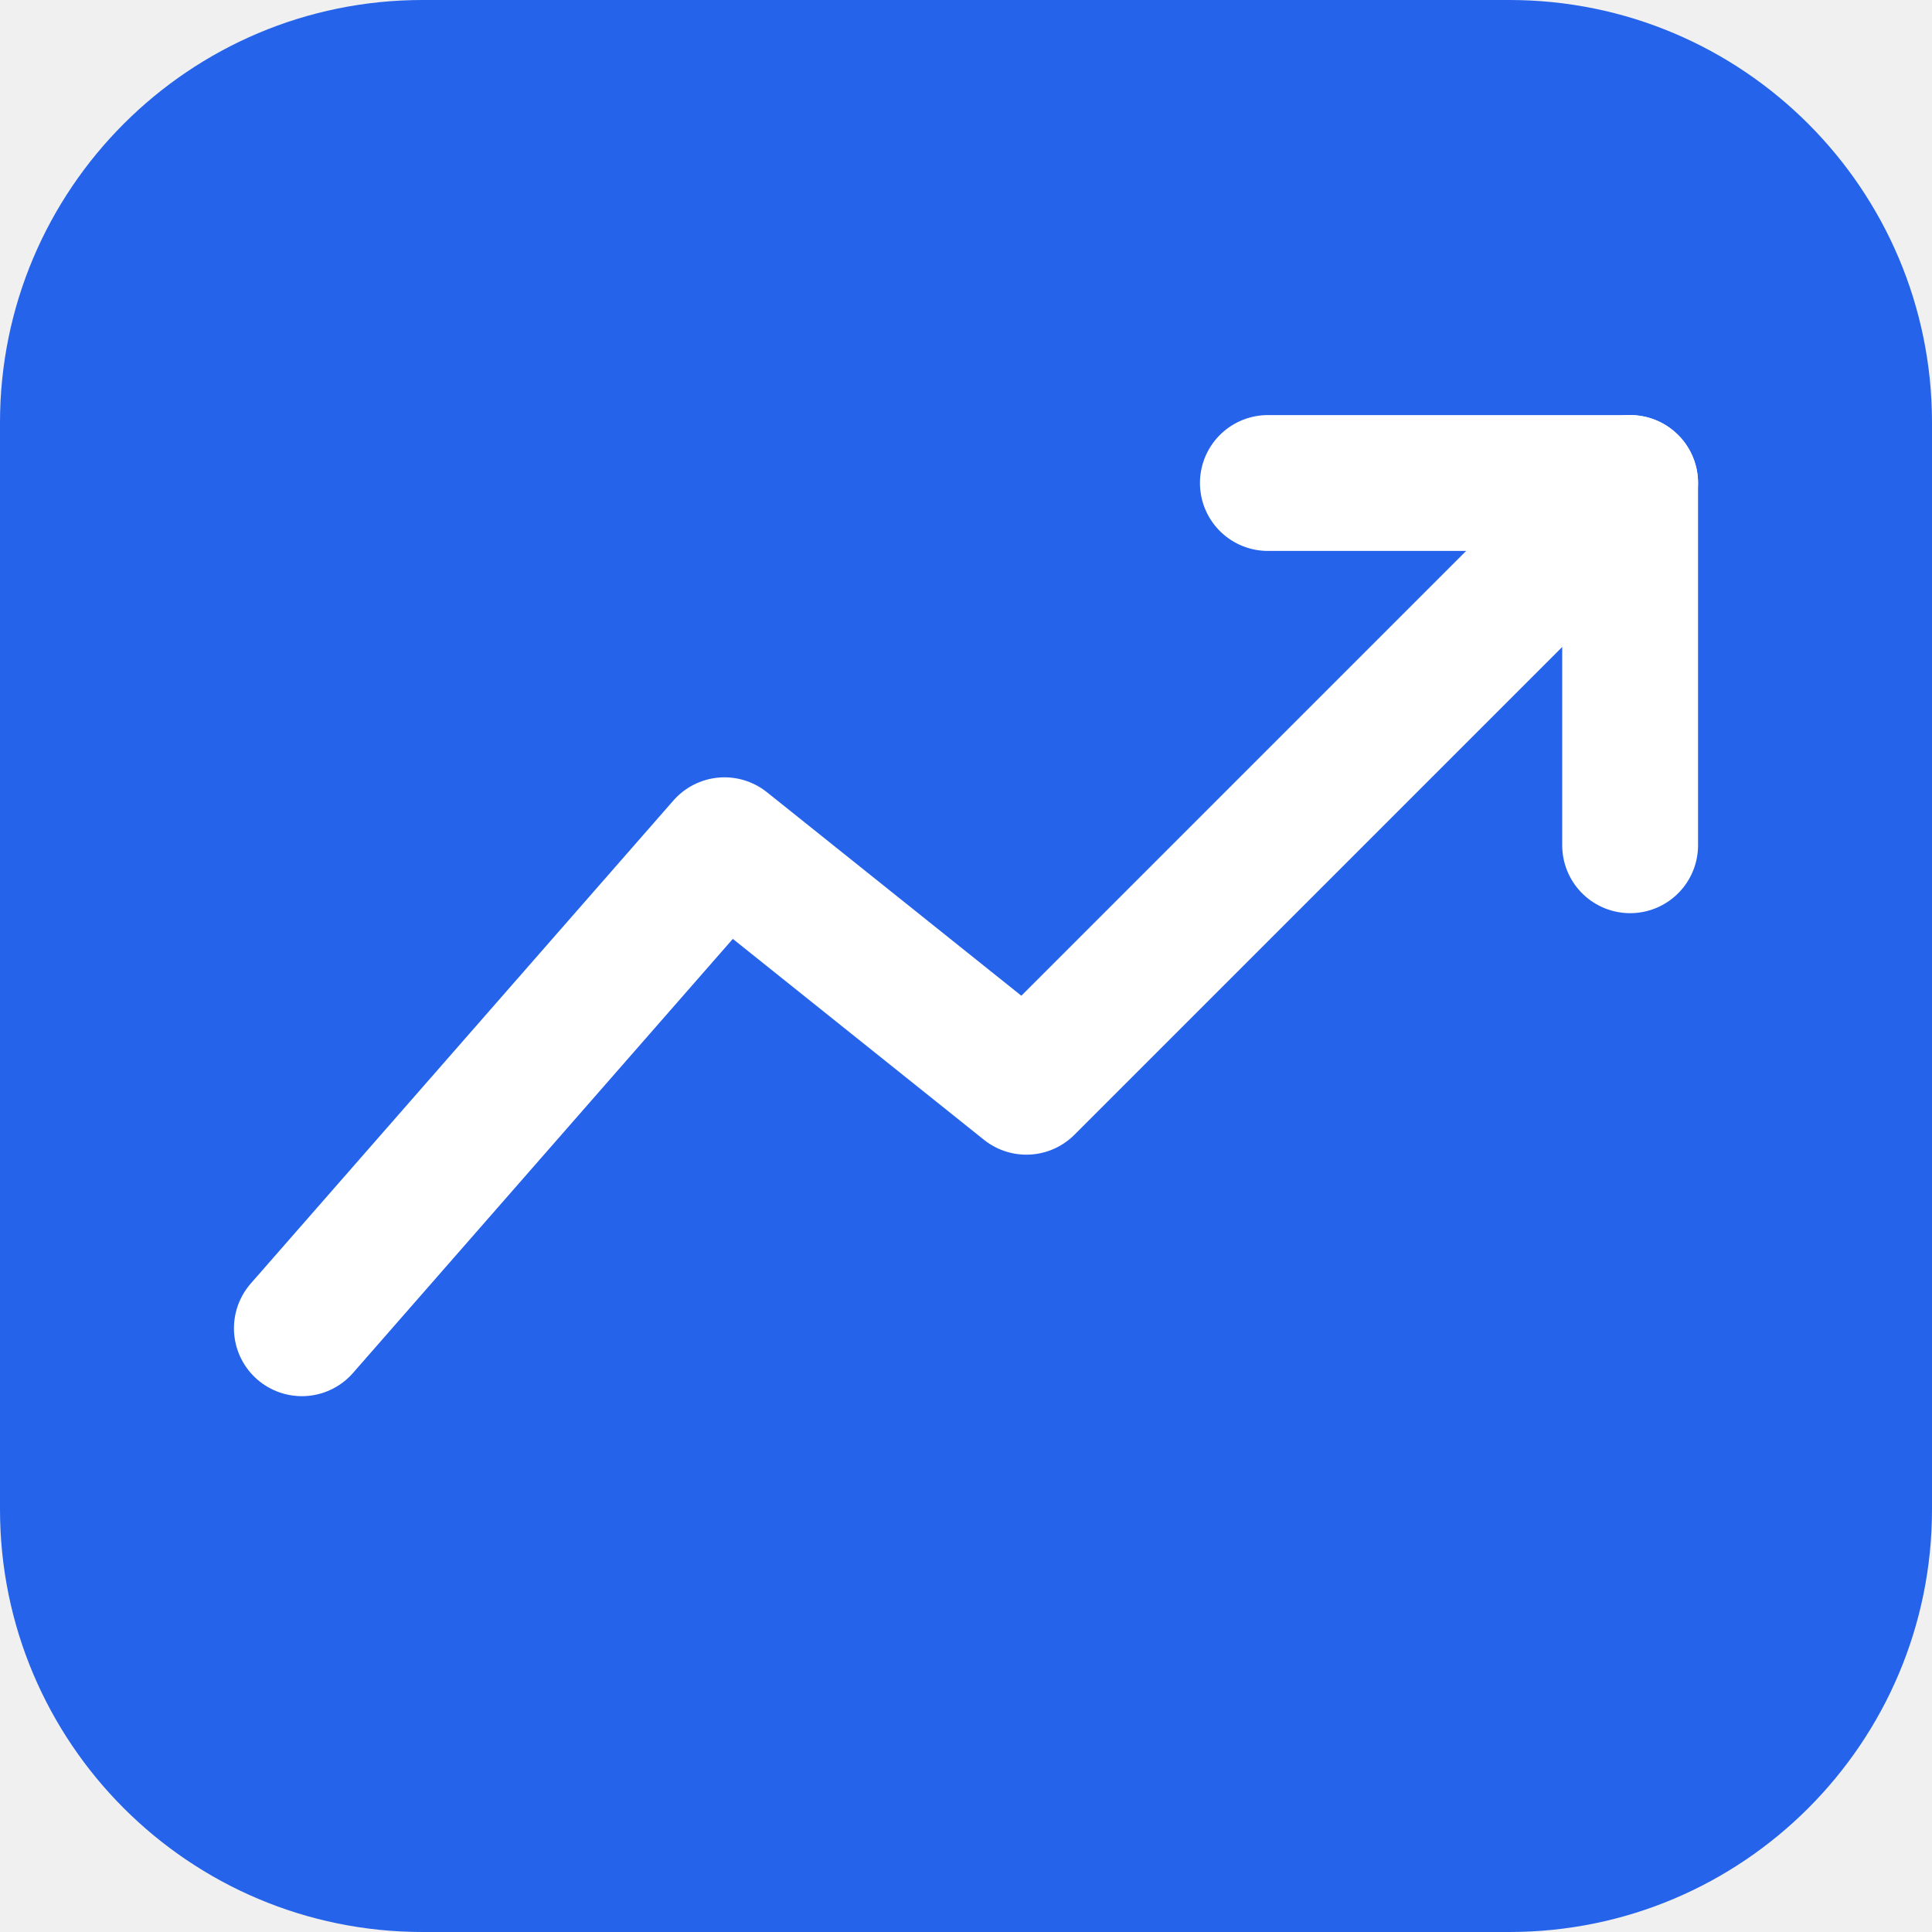
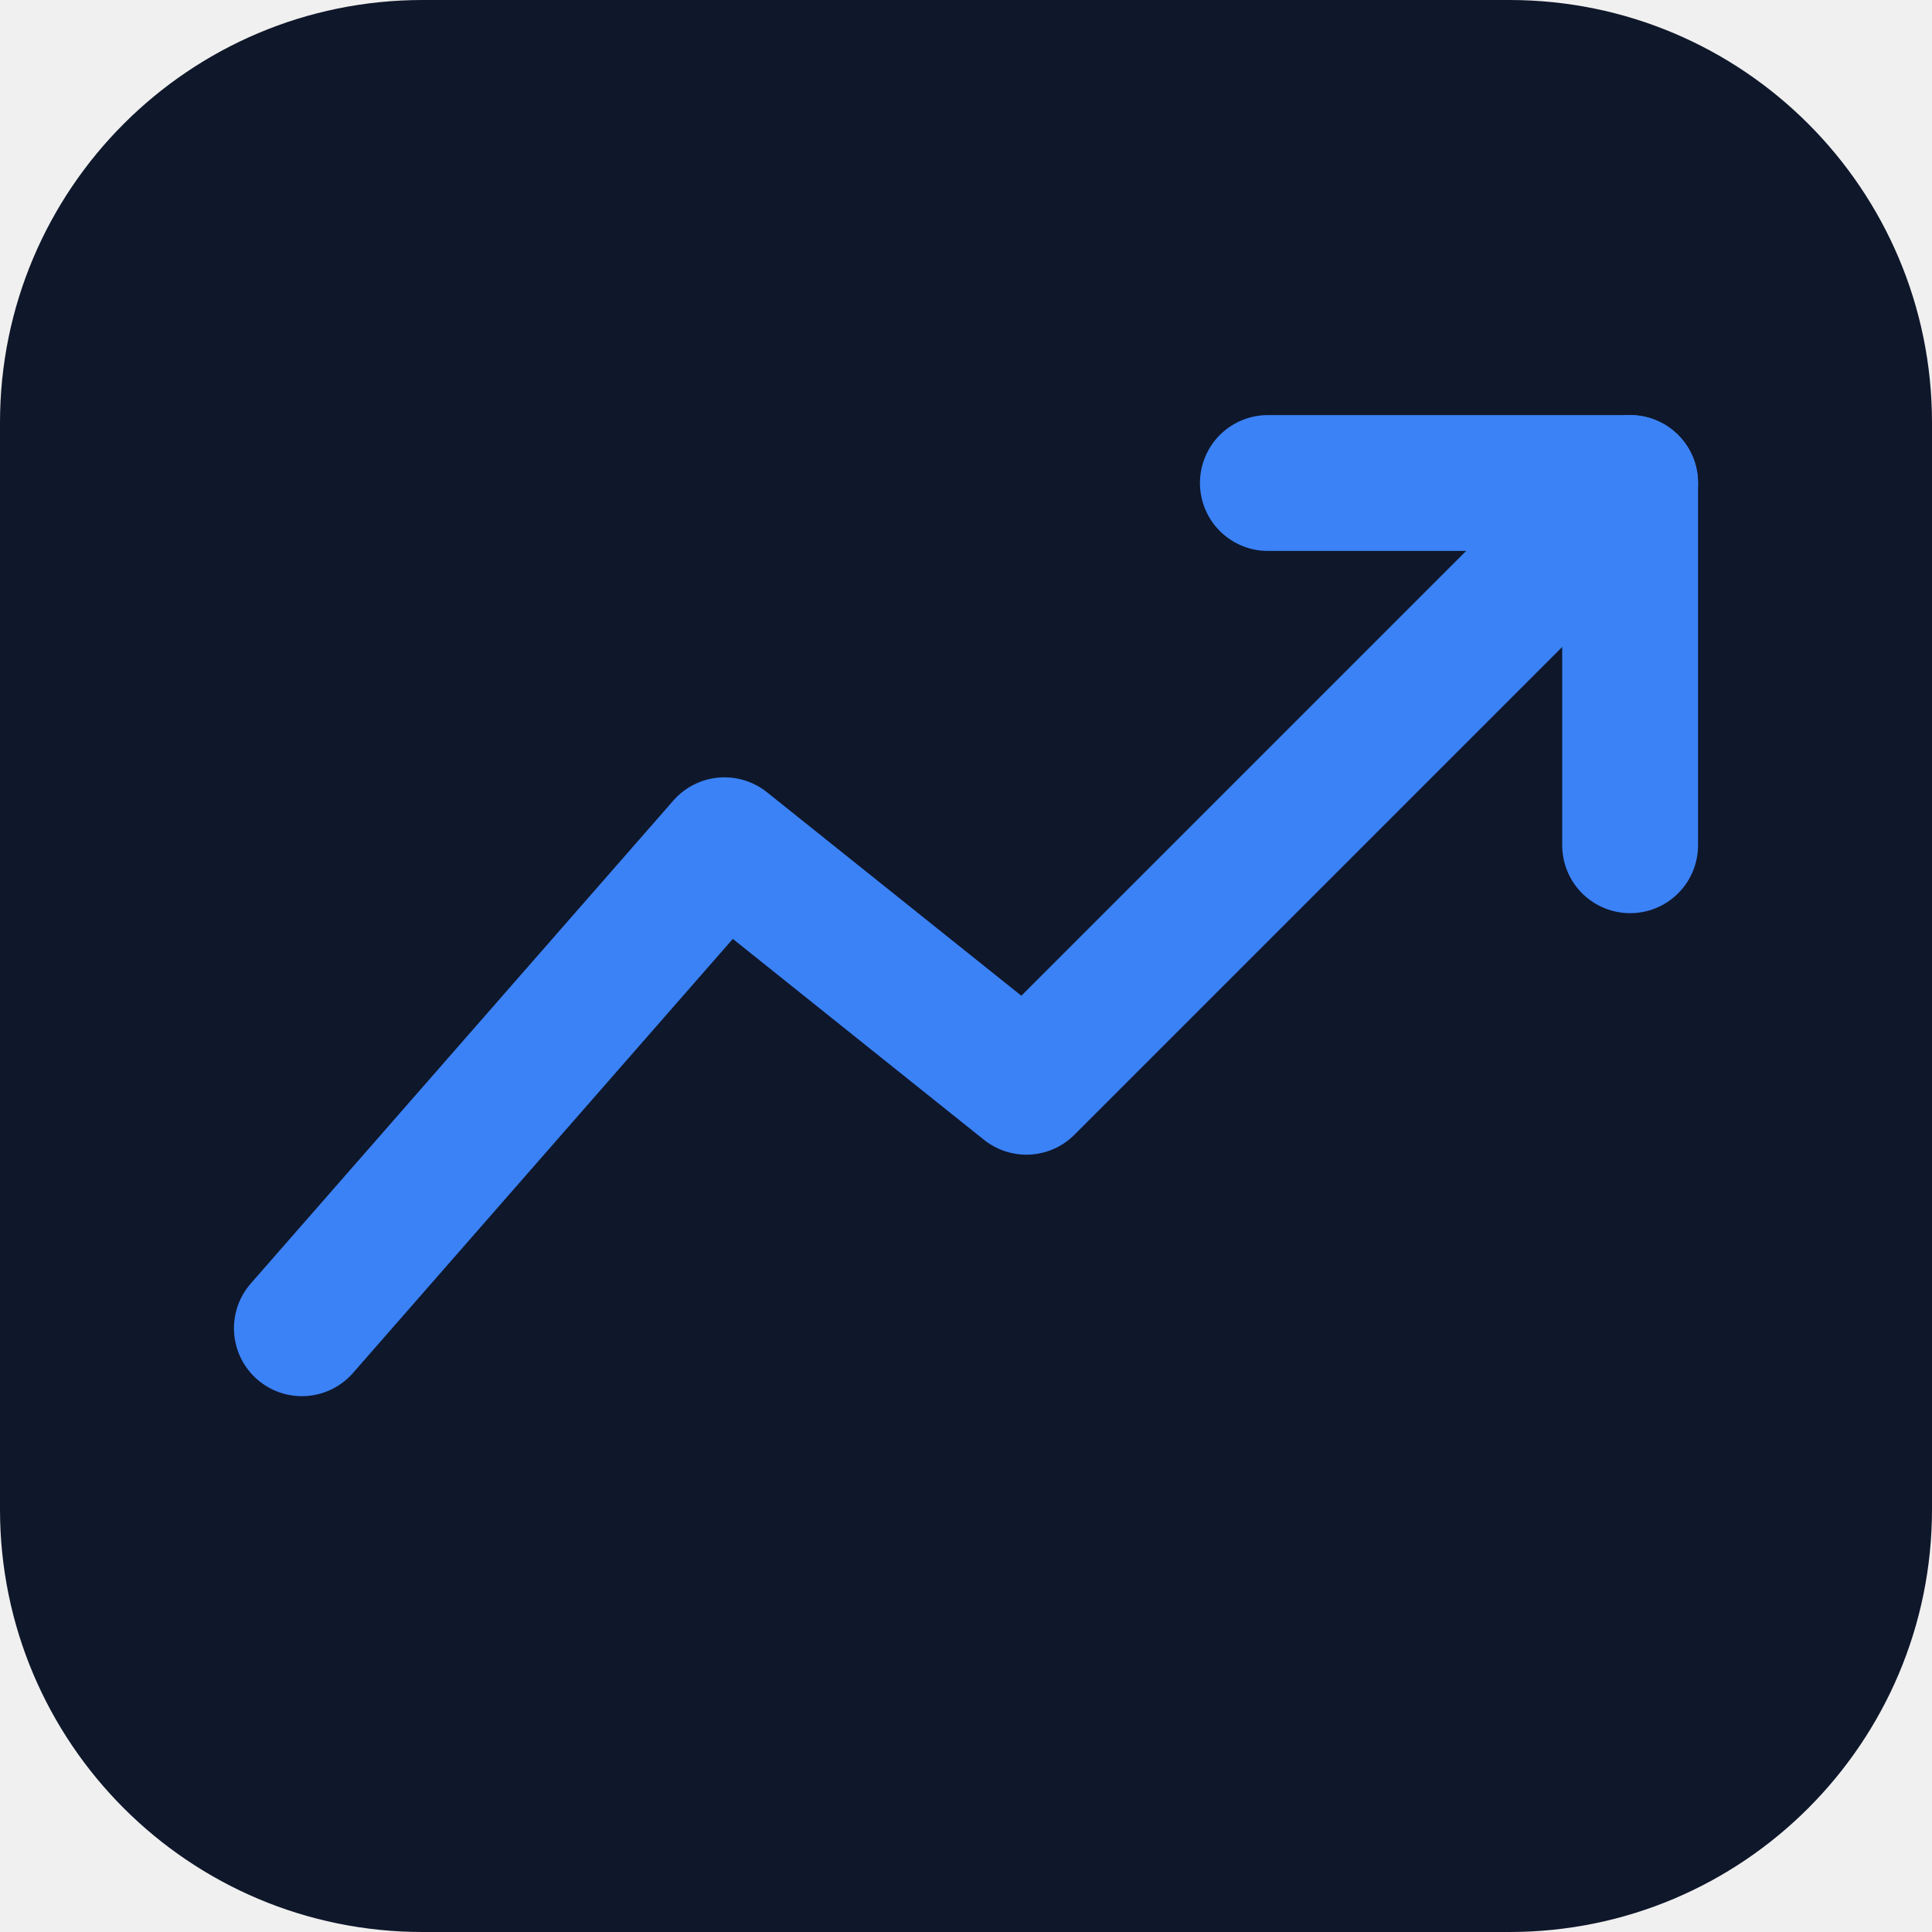
<svg xmlns="http://www.w3.org/2000/svg" viewBox="0 0 64 64" width="64" height="64">
-   <rect width="64" height="64" rx="14" fill="#2563eb" />
-   <polyline points="10,44 24,28 34,36 54,16" fill="none" stroke="white" stroke-width="4.5" stroke-linecap="round" stroke-linejoin="round" />
-   <polyline points="42,16 54,16 54,28" fill="none" stroke="white" stroke-width="4.5" stroke-linecap="round" stroke-linejoin="round" />
+   <rect width="64" height="64" rx="14" fill="#0f172a" />
+   <polyline points="10,44 24,28 34,36 54,16" fill="none" stroke="#3b82f6" stroke-width="4.5" stroke-linecap="round" stroke-linejoin="round" />
+   <polyline points="42,16 54,16 54,28" fill="none" stroke="#3b82f6" stroke-width="4.5" stroke-linecap="round" stroke-linejoin="round" />
</svg>
